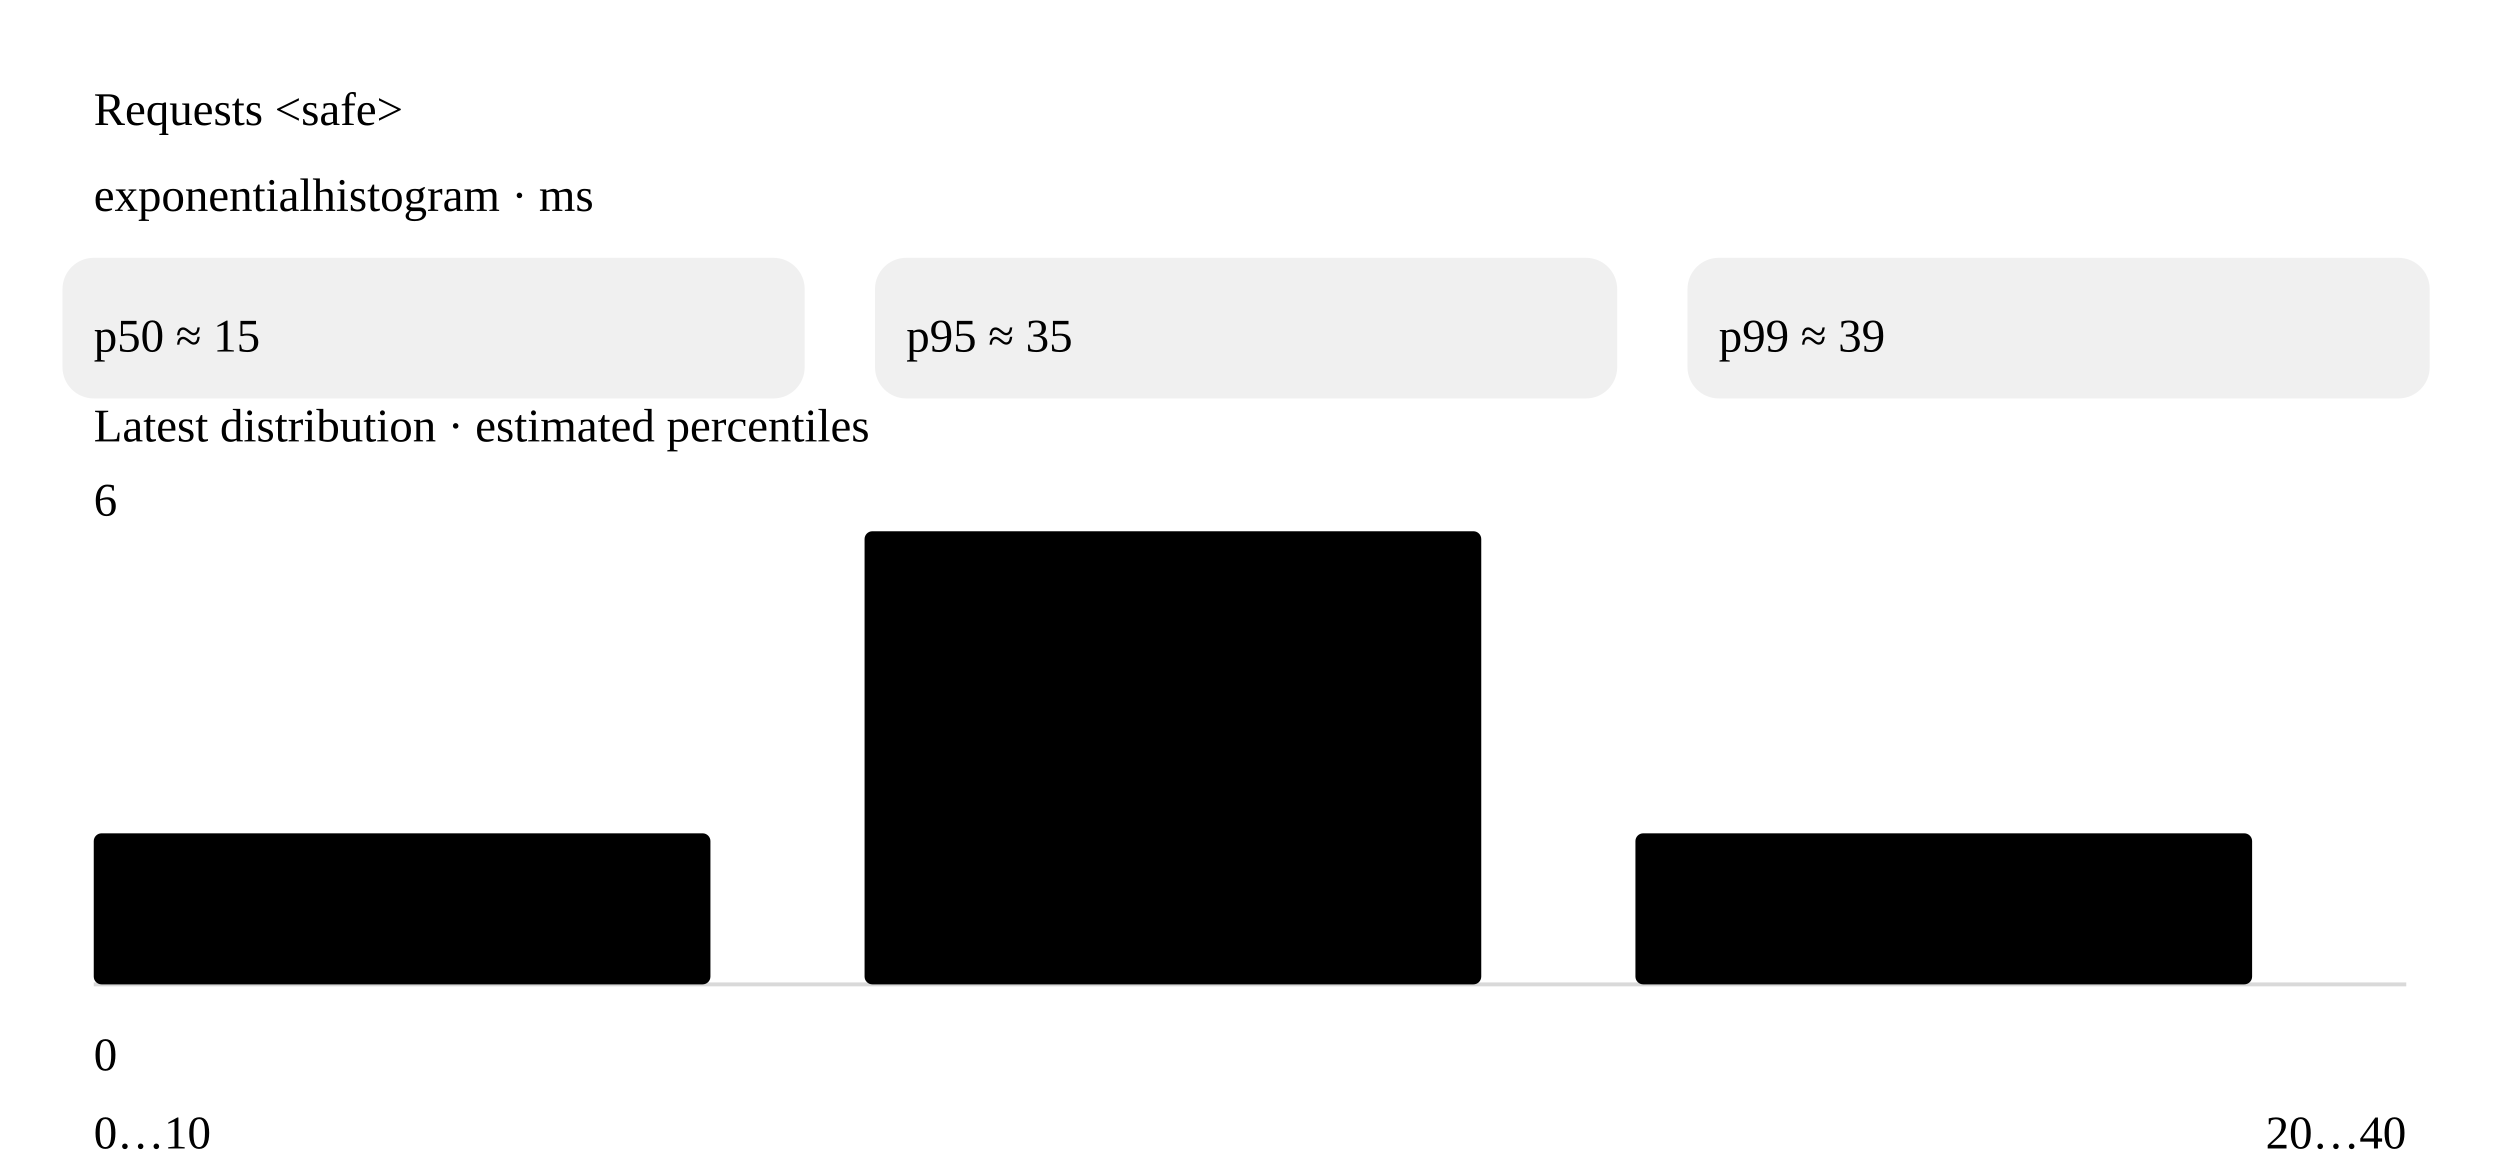
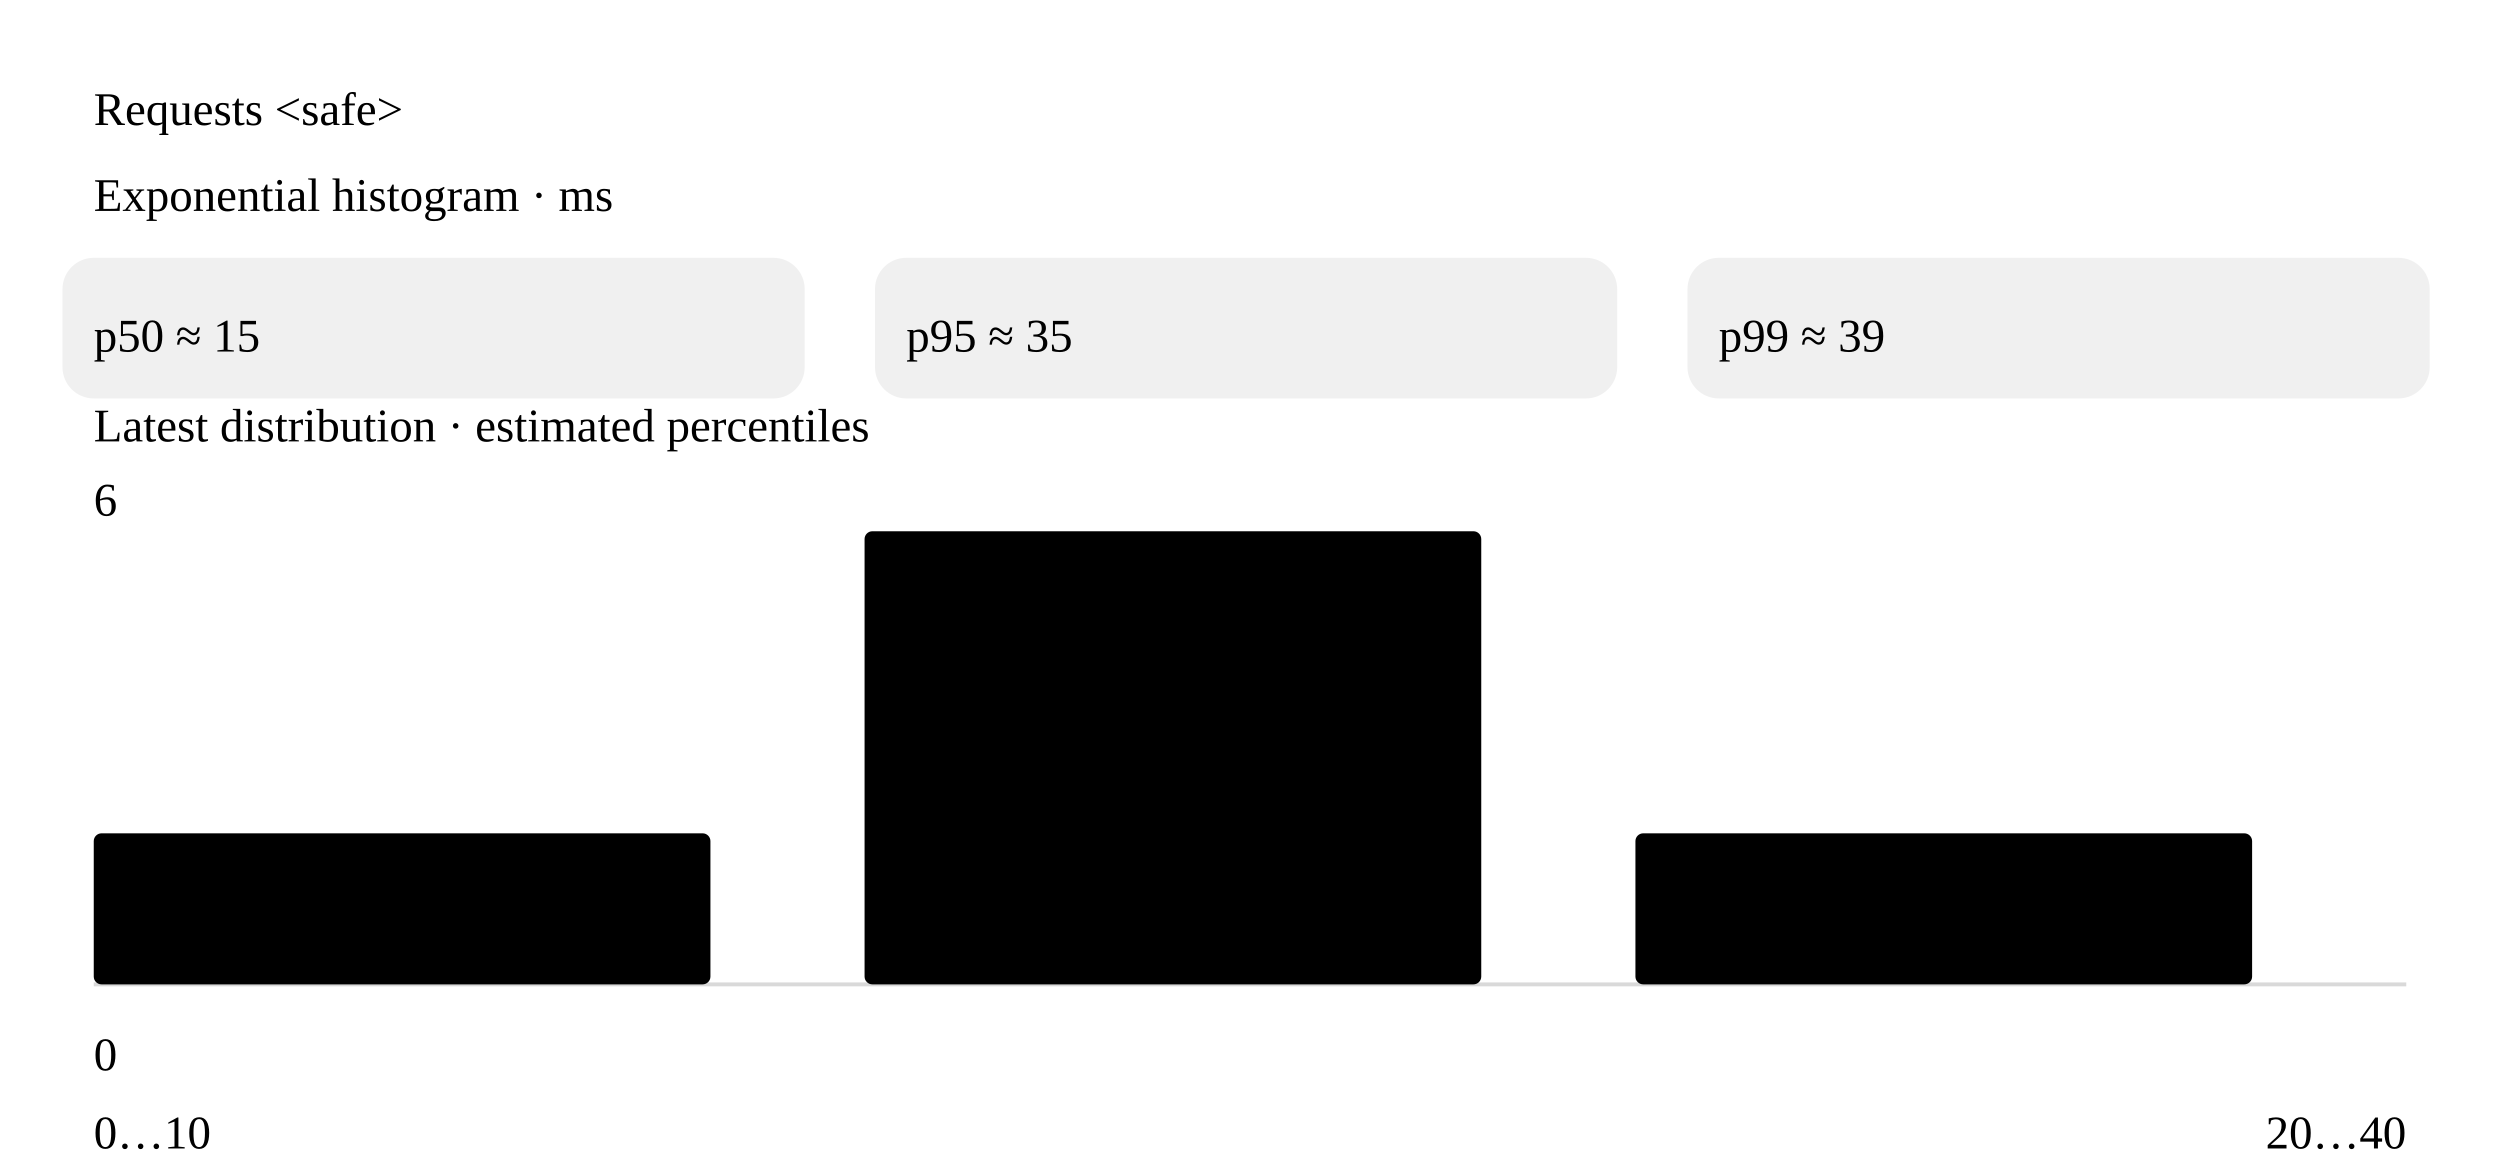
<svg xmlns="http://www.w3.org/2000/svg" role="img" viewBox="0 0 640 300" width="100%" aria-label="Requests &lt;safe&gt; · exponentialhistogram">
-   <text x="24" y="32">Requests &lt;safe&gt;</text>
-   <text x="24" y="54" class="desk-chart-label">exponentialhistogram · ms</text>
+   <text x="24" y="32" class="desk-chart-title">Requests &lt;safe&gt;</text>
+   <text x="24" y="54" class="desk-chart-label">Exponential histogram · ms</text>
  <rect x="16" y="66" width="190" height="36" rx="8" fill="currentColor" opacity=".06" />
-   <text x="24" y="90">p50 ≈ 15</text>
+   <text x="24" y="90" class="desk-chart-label">p50 ≈ 15</text>
  <rect x="224" y="66" width="190" height="36" rx="8" fill="currentColor" opacity=".06" />
-   <text x="232" y="90">p95 ≈ 35</text>
+   <text x="232" y="90" class="desk-chart-label">p95 ≈ 35</text>
  <rect x="432" y="66" width="190" height="36" rx="8" fill="currentColor" opacity=".06" />
-   <text x="440" y="90">p99 ≈ 39</text>
+   <text x="440" y="90" class="desk-chart-label">p99 ≈ 39</text>
  <text x="24" y="113" class="desk-chart-label">Latest distribution · estimated percentiles</text>
  <path d="M24 252H616" stroke="currentColor" opacity=".15" />
  <text x="24" y="132" class="desk-chart-label">6</text>
  <text x="24" y="274" class="desk-chart-label">0</text>
  <rect class="desk-series-1" x="24.00" y="213.33" width="157.87" height="38.67" rx="2" />
  <rect class="desk-series-1" x="221.33" y="136.00" width="157.87" height="116.00" rx="2" />
  <rect class="desk-series-1" x="418.67" y="213.33" width="157.87" height="38.67" rx="2" />
  <text x="24" y="294" class="desk-chart-label">0…10</text>
  <text x="616" y="294" text-anchor="end" class="desk-chart-label">20…40</text>
</svg>
